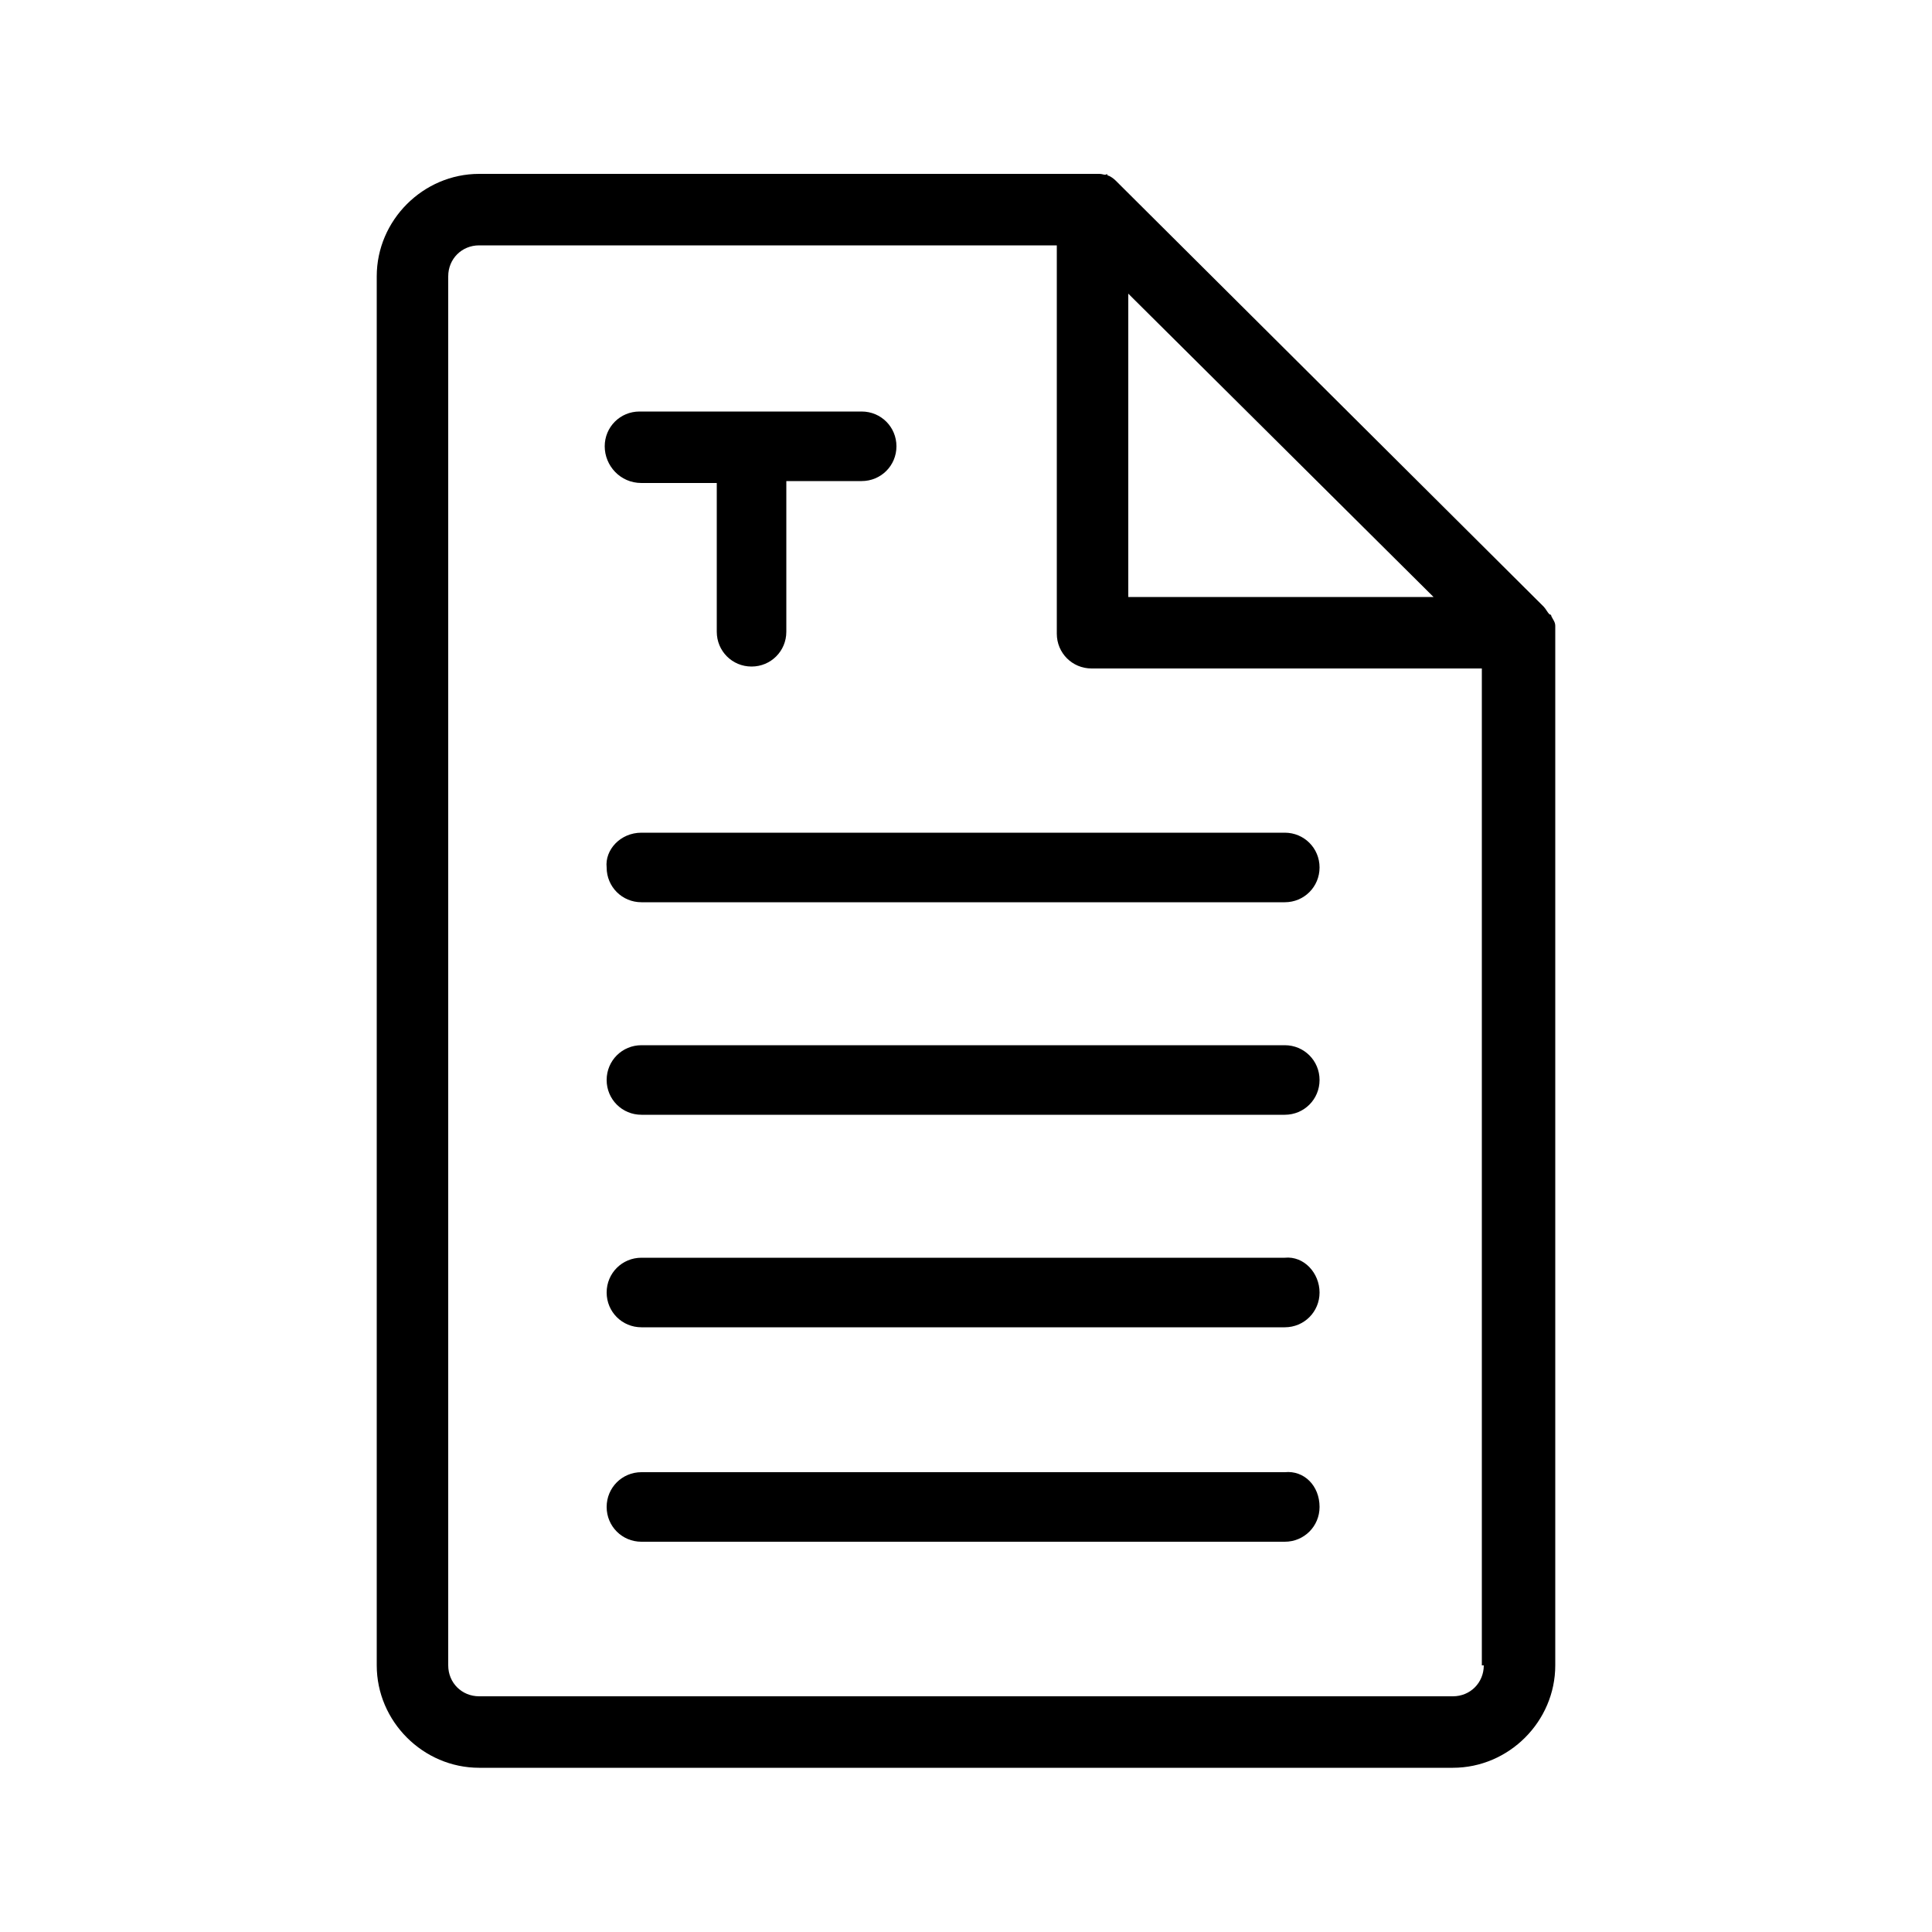
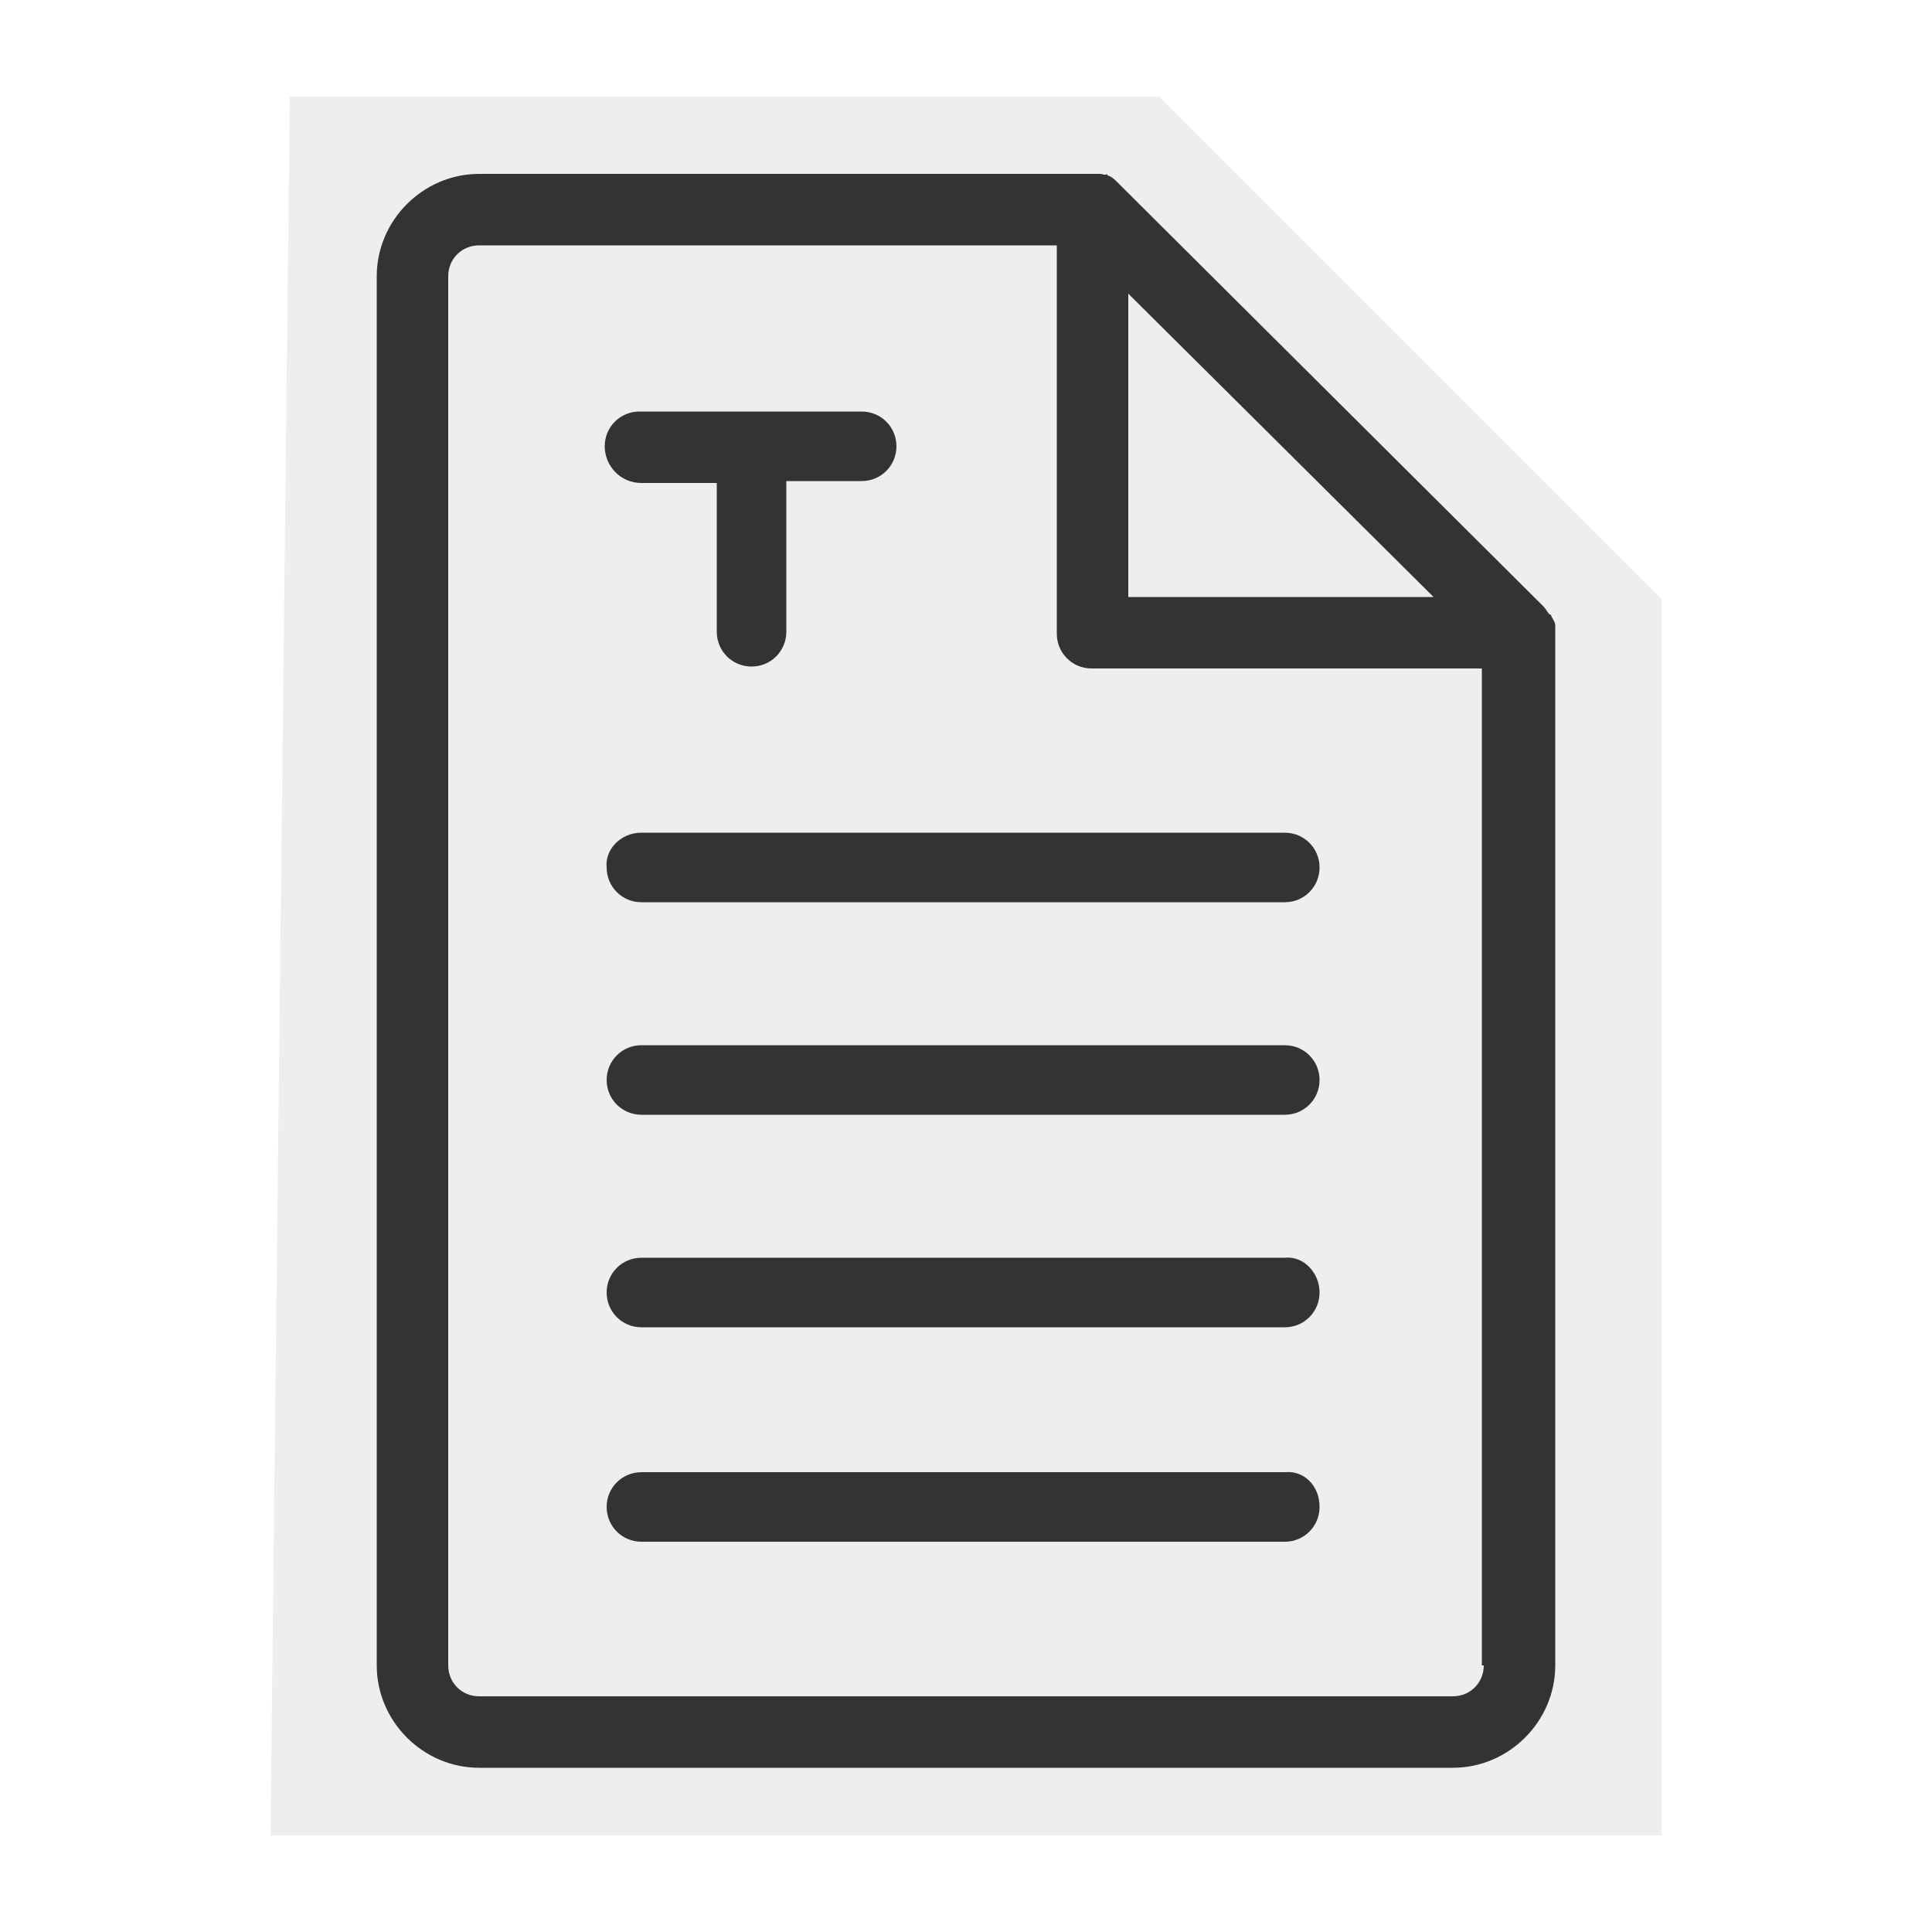
<svg xmlns="http://www.w3.org/2000/svg" xml:space="preserve" viewBox="0 0 100 100" height="23" width="23">
-   <path d="M80.5 32.4c0-.2-.1-.3-.2-.5 0 0 0-.1-.1-.1-.1-.1-.2-.3-.3-.4l-22.1-22c-.1-.1-.2-.2-.4-.3 0 0-.1 0-.1-.1-.1.1-.2 0-.4 0H24.8c-2.9 0-5.3 2.4-5.3 5.3v71.9c0 2.9 2.4 5.3 5.3 5.3h50.4c2.9 0 5.3-2.4 5.3-5.3V32.4zm-6.3-1.5H58.4V15.2l15.8 15.7zm2.6 55.3c0 .9-.7 1.6-1.6 1.6H24.8c-.9 0-1.6-.7-1.6-1.6V14.3c0-.9.7-1.6 1.6-1.6h29.9v20.1c0 1 .8 1.8 1.8 1.8h20.2v51.6zm-8.5-19.3c0 1-.8 1.8-1.8 1.8H33.2c-1 0-1.8-.8-1.8-1.8s.8-1.8 1.8-1.8h33.3c1-.1 1.8.8 1.8 1.8zm0 11.1c0 1-.8 1.8-1.8 1.8H33.2c-1 0-1.8-.8-1.8-1.8s.8-1.8 1.8-1.8h33.3c1-.1 1.8.7 1.8 1.8zm0-22.1c0 1-.8 1.8-1.8 1.8H33.2c-1 0-1.8-.8-1.8-1.8s.8-1.8 1.8-1.8h33.3c1 0 1.8.8 1.8 1.8zM33.2 43.1h33.3c1 0 1.8.8 1.8 1.8s-.8 1.8-1.8 1.8H33.2c-1 0-1.8-.8-1.8-1.8-.1-.9.7-1.8 1.8-1.8zm-1.9-20c0-1 .8-1.8 1.8-1.8h11.5c1 0 1.8.8 1.8 1.8s-.8 1.8-1.8 1.8h-3.9v7.8c0 1-.8 1.8-1.8 1.8s-1.8-.8-1.8-1.8V25h-3.9c-1.1 0-1.9-.9-1.9-1.9z" />
+   <path d="M15,5h45l26,26v64h-72" fill="#eee" />
+   <path d="M80.5 32.4c0-.2-.1-.3-.2-.5 0 0 0-.1-.1-.1-.1-.1-.2-.3-.3-.4l-22.1-22c-.1-.1-.2-.2-.4-.3 0 0-.1 0-.1-.1-.1.1-.2 0-.4 0H24.8c-2.9 0-5.3 2.4-5.3 5.3v71.9c0 2.9 2.4 5.3 5.3 5.3h50.4c2.9 0 5.3-2.4 5.3-5.3V32.4zm-6.3-1.5H58.4V15.2l15.8 15.7zm2.6 55.3c0 .9-.7 1.6-1.6 1.6H24.8c-.9 0-1.6-.7-1.6-1.6V14.3c0-.9.7-1.6 1.6-1.6h29.9v20.1c0 1 .8 1.8 1.8 1.8h20.2v51.6zm-8.5-19.3c0 1-.8 1.8-1.8 1.8H33.2c-1 0-1.8-.8-1.8-1.8s.8-1.8 1.8-1.8h33.3c1-.1 1.8.8 1.8 1.8zm0 11.1c0 1-.8 1.8-1.8 1.8H33.2c-1 0-1.8-.8-1.8-1.8s.8-1.8 1.8-1.8h33.3c1-.1 1.8.7 1.8 1.8zm0-22.1c0 1-.8 1.8-1.8 1.8H33.2c-1 0-1.8-.8-1.8-1.8s.8-1.8 1.8-1.8h33.3c1 0 1.8.8 1.8 1.8zM33.2 43.1h33.3c1 0 1.8.8 1.8 1.8s-.8 1.8-1.8 1.8H33.2c-1 0-1.8-.8-1.8-1.8-.1-.9.7-1.8 1.8-1.8zm-1.9-20c0-1 .8-1.8 1.8-1.8h11.5c1 0 1.8.8 1.8 1.8s-.8 1.8-1.8 1.8h-3.9v7.8c0 1-.8 1.8-1.8 1.8s-1.8-.8-1.8-1.8V25h-3.9c-1.1 0-1.9-.9-1.9-1.9z" fill="#333" />
</svg>
